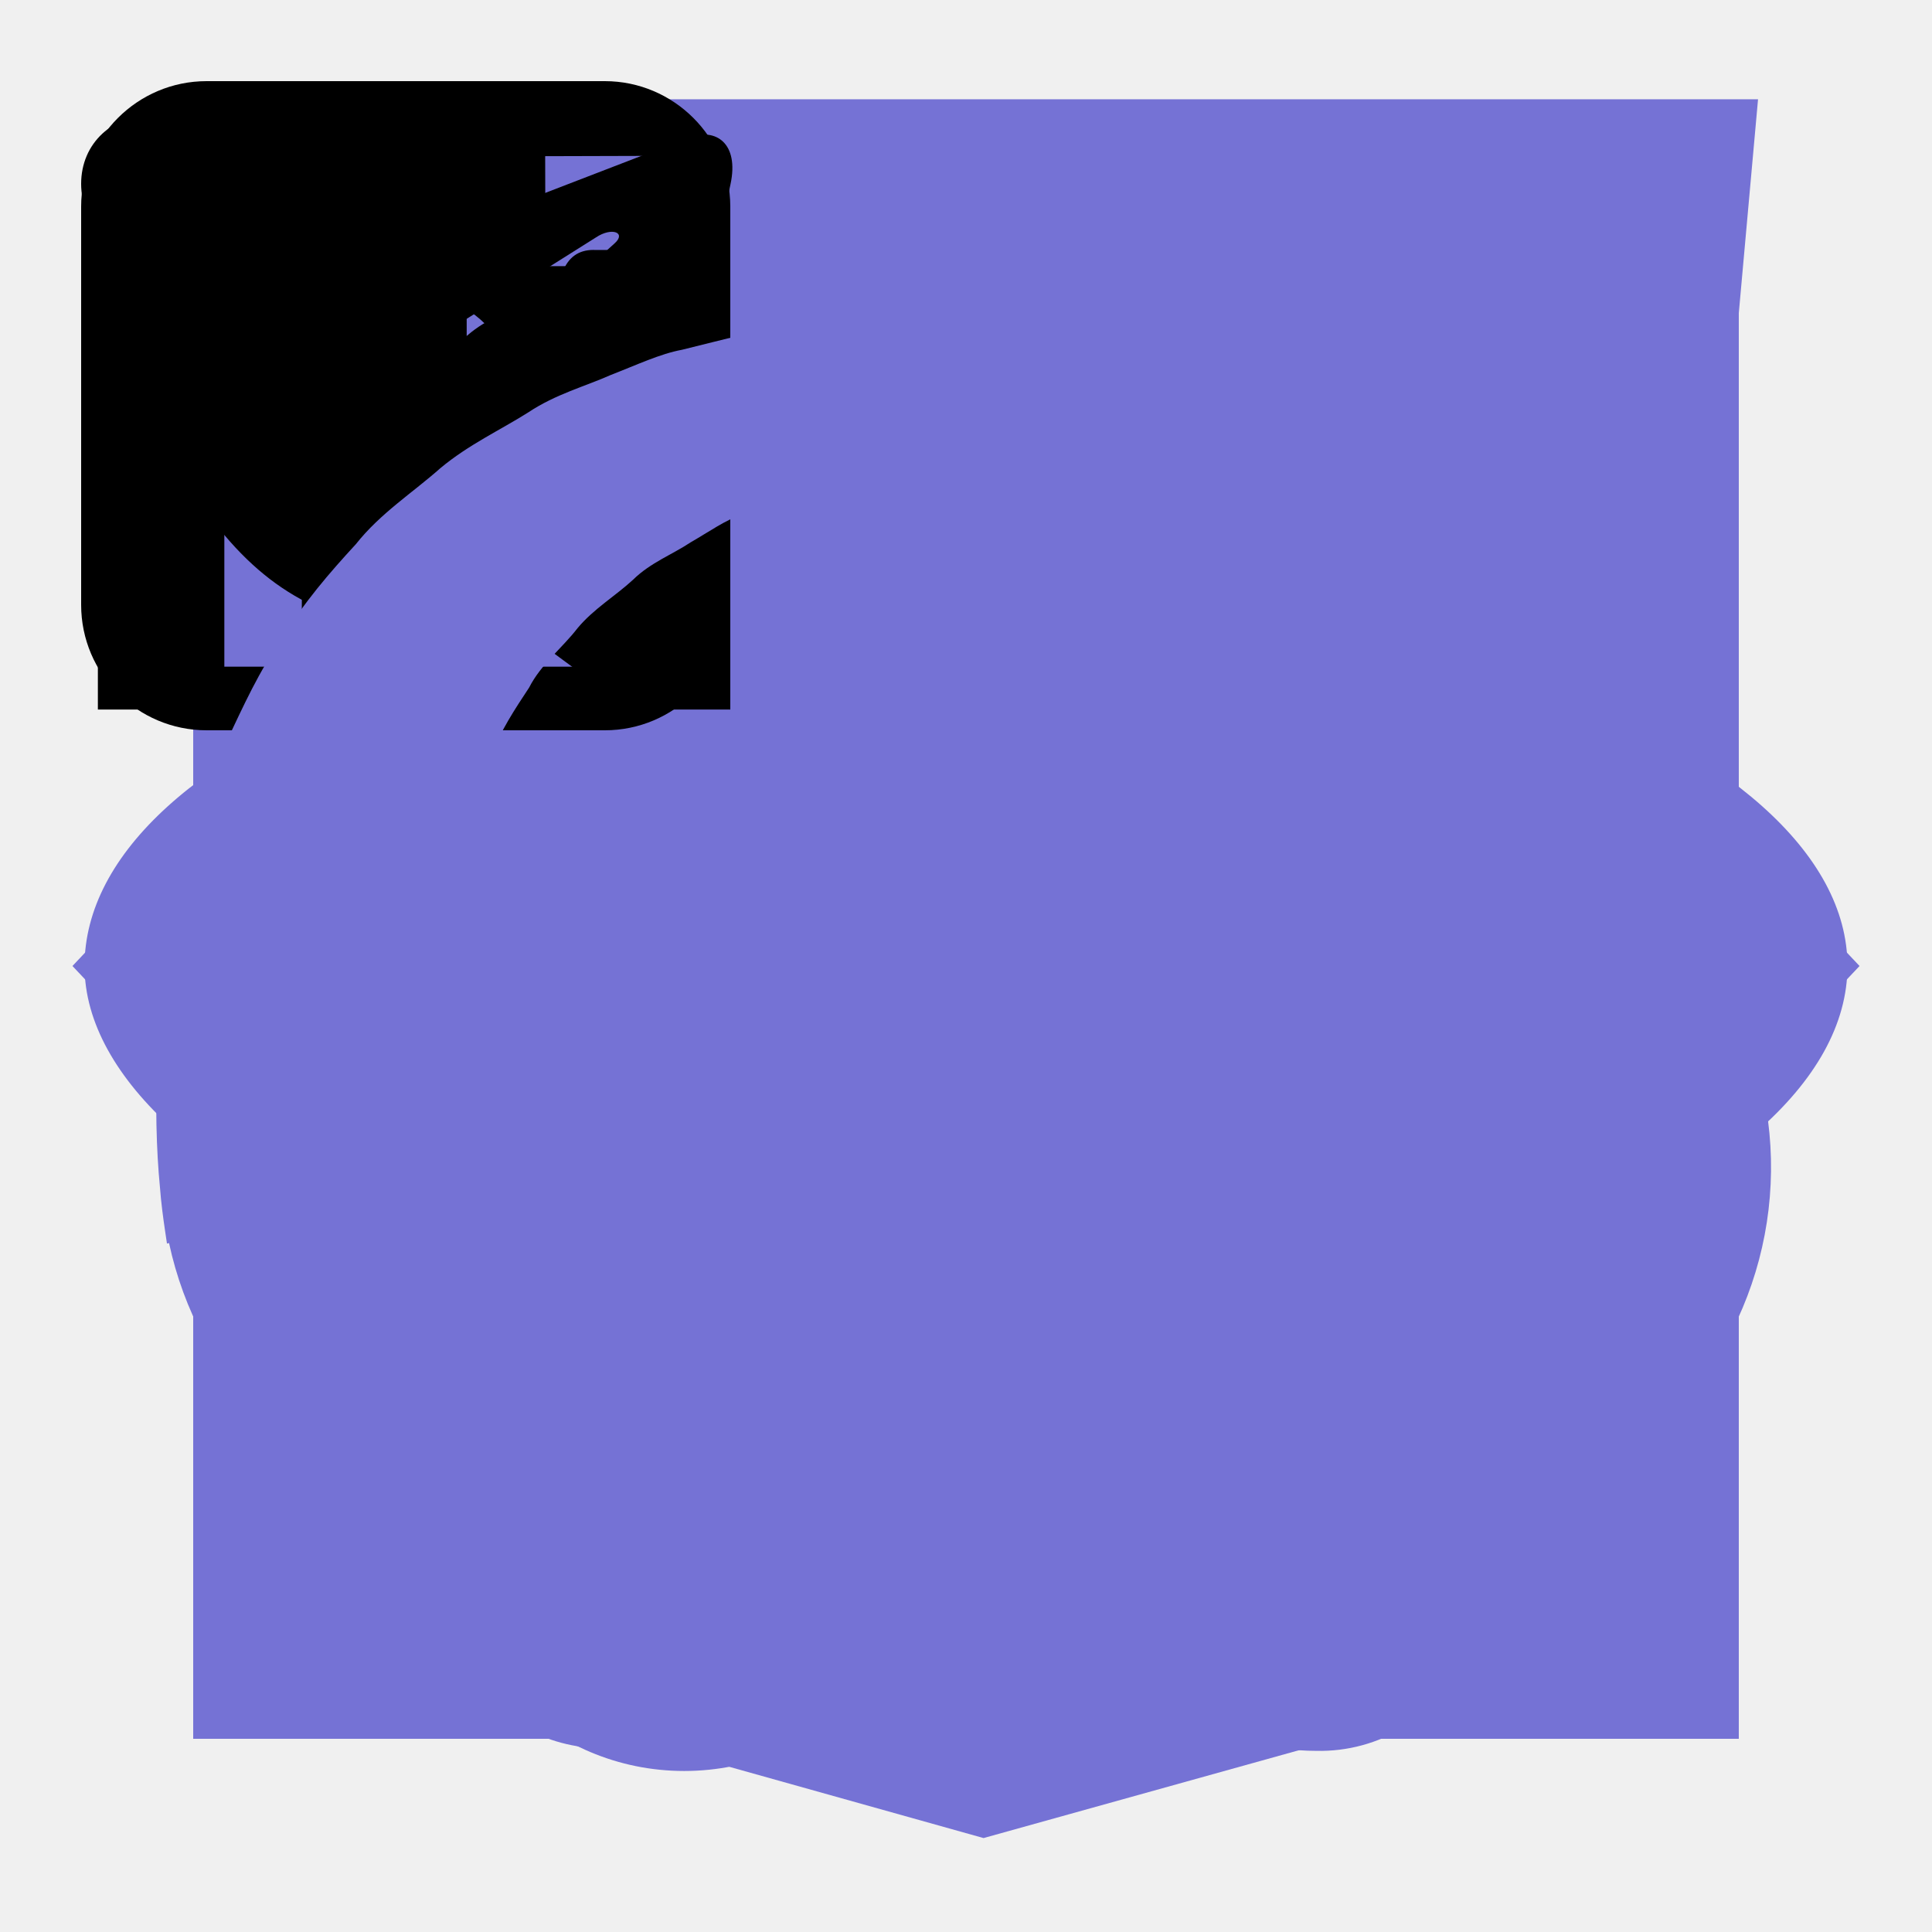
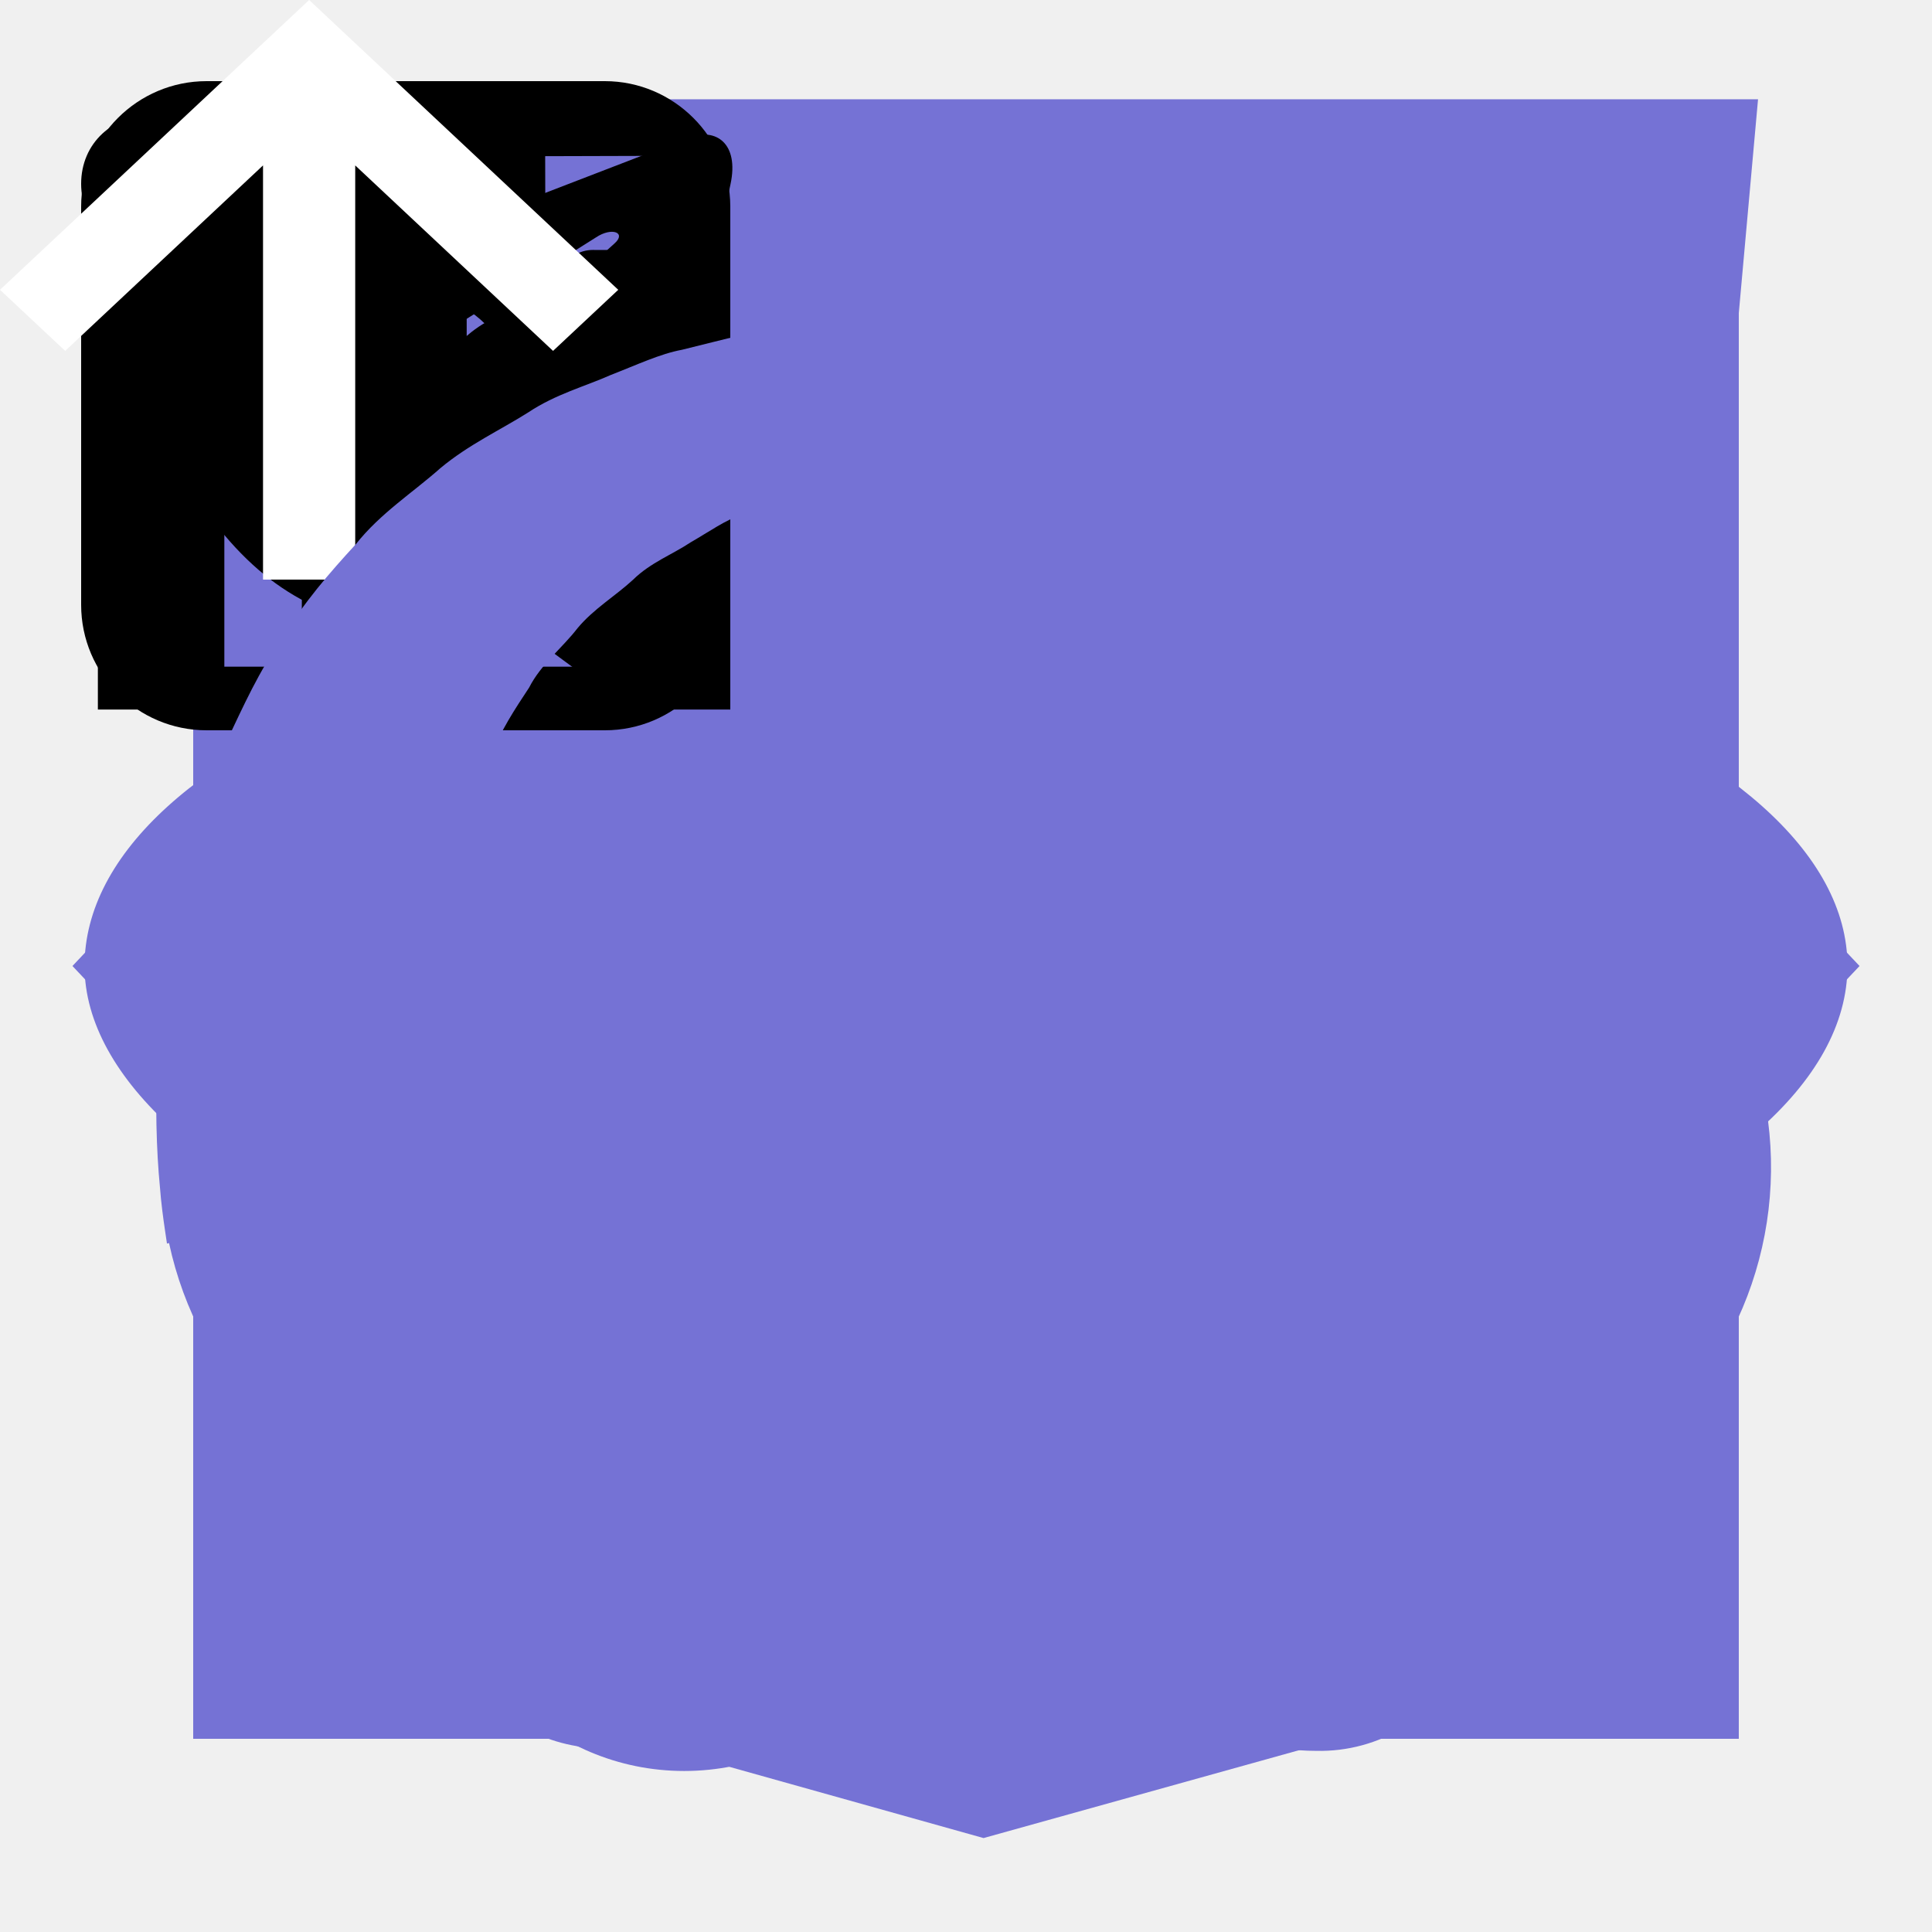
<svg xmlns="http://www.w3.org/2000/svg" width="50" height="50" viewBox="0 0 50 50" fill="none">
  <g id="code">
    <path fill-rule="evenodd" clip-rule="evenodd" d="M18.312 42.065L27.262 6.688L31.438 7.872L22.488 43.312L18.312 42.065Z" fill="#7572D5" />
    <path fill-rule="evenodd" clip-rule="evenodd" d="M13.502 12.688L16.562 15.928L7.995 25L16.562 34.072L13.502 37.312L1.875 25L13.502 12.688Z" fill="#7572D5" />
    <path fill-rule="evenodd" clip-rule="evenodd" d="M36.498 12.688L33.438 15.928L42.005 25L33.438 34.072L36.498 37.312L48.125 25L36.498 12.688Z" fill="#7572D5" />
  </g>
  <g id="css">
    <path d="M38.051 10.844L12.946 10.838L13.351 15.755L32.638 15.758L32.152 20.85H19.503L19.961 25.674H31.736L31.039 32.281L25.497 33.789L19.866 32.27L19.508 28.313H14.536L15.088 35.541L25.497 38.734L35.731 35.865L38.049 10.845L38.051 10.844ZM5.498 2.569H45.498L41.86 43L25.454 47.569L9.14 42.997L5.498 2.569Z" fill="#7572D5" />
  </g>
  <g id="figma">
    <path d="M17.708 4.167C14.257 4.167 11.458 6.965 11.458 10.417C11.458 13.868 14.257 16.667 17.708 16.667H32.292C35.743 16.667 38.542 13.868 38.542 10.417C38.542 6.965 35.743 4.167 32.292 4.167H17.708Z" fill="#7572D5" />
    <path d="M32.292 18.75C28.84 18.75 26.042 21.548 26.042 25C26.042 28.452 28.84 31.25 32.292 31.25C35.744 31.25 38.542 28.452 38.542 25C38.542 21.548 35.744 18.75 32.292 18.75Z" fill="#7572D5" />
    <path d="M11.458 25C11.458 21.548 14.257 18.75 17.708 18.75H23.958V31.25H17.708C14.257 31.25 11.458 28.452 11.458 25Z" fill="#7572D5" />
    <path d="M17.708 33.333C14.257 33.333 11.458 36.132 11.458 39.583C11.458 43.035 14.257 45.833 17.708 45.833C21.16 45.833 23.958 43.035 23.958 39.583V33.333H17.708Z" fill="#7572D5" />
  </g>
  <g id="react">
    <g clip-path="url(#clip0_20_1854)">
      <path d="M47.812 25C47.812 22.083 44.688 19.375 39.479 17.5L38.542 17.188V16.771C39.688 11.042 38.854 6.771 36.25 5.208C33.646 3.646 29.792 5.104 25.625 8.75L25 9.375L24.792 9.167H24.583C20.312 5.208 16.146 3.854 13.542 5.312C10.938 6.771 10.208 10.833 11.25 16.146C11.36 16.484 11.43 16.833 11.458 17.188L10.312 17.604C5.208 19.375 2.188 22.083 2.188 25C2.188 27.917 5.521 30.833 10.729 32.708L11.458 32.917C11.33 33.285 11.259 33.672 11.25 34.062C10.208 39.271 11.146 43.229 13.542 44.688C15.938 46.146 20.312 44.792 24.479 41.146L25.104 40.625L25.938 41.458C28.854 43.958 31.771 45.312 34.062 45.312C34.871 45.331 35.667 45.114 36.354 44.688C38.958 43.229 39.896 38.958 38.75 33.542V33.333C38.705 33.162 38.67 32.988 38.646 32.812H38.958C44.479 30.833 47.812 28.021 47.812 25ZM44.792 25C44.792 26.25 42.5 28.438 38.021 29.896H37.812C37.266 28.22 36.605 26.584 35.833 25C36.562 23.333 37.188 21.667 37.708 20.104L38.542 20.312C42.708 21.771 44.792 23.75 44.792 25ZM27.917 39.167L27.083 38.542C28.276 37.22 29.389 35.829 30.417 34.375L35.729 33.542C35.833 33.75 35.833 33.958 35.938 34.062C36.309 35.949 36.379 37.883 36.146 39.792C35.999 40.705 35.561 41.545 34.896 42.188C33.854 42.812 31.042 41.979 27.917 39.167ZM26.562 34.583L25.104 36.458L23.438 34.583H26.562ZM12.292 20C12.815 21.717 13.477 23.39 14.271 25C13.476 26.646 12.815 28.353 12.292 30.104L11.667 29.896C9.843 29.32 8.145 28.401 6.667 27.188C6.284 26.945 5.956 26.626 5.705 26.249C5.454 25.872 5.284 25.447 5.208 25C5.208 23.75 7.292 21.771 11.25 20.417L12.292 20ZM23.438 15.417L25 13.646L26.562 15.417H23.438ZM34.896 7.812C36.042 8.437 36.667 11.562 35.729 16.146C35.734 16.202 35.727 16.259 35.709 16.313C35.691 16.366 35.663 16.416 35.625 16.458L30.417 15.625C29.389 14.171 28.276 12.78 27.083 11.458L27.708 10.938C31.042 8.021 33.75 7.187 34.896 7.812ZM17.5 18.854L16.667 20.208L15.938 21.562C15.625 20.833 15.417 20.104 15.104 19.271L17.5 18.854ZM15.104 30.729C15.417 30 15.625 29.271 15.938 28.438L16.667 29.792L17.5 31.146L15.104 30.729ZM32.5 25C31.97 26.142 31.379 27.255 30.729 28.333C30.104 29.479 29.375 30.521 28.75 31.562H21.25C20.521 30.417 19.792 29.375 19.271 28.333C18.616 27.258 18.025 26.145 17.5 25C18.005 23.846 18.597 22.732 19.271 21.667C19.869 20.587 20.53 19.544 21.25 18.542C23.746 18.333 26.254 18.333 28.75 18.542C29.479 19.583 30.104 20.625 30.729 21.667C31.403 22.732 31.995 23.846 32.5 25ZM33.333 20.208L32.5 18.854L34.896 19.375C34.664 20.121 34.386 20.851 34.062 21.562L33.333 20.208ZM32.5 31.146L33.333 29.792L34.062 28.333L35 30.729L32.5 31.146ZM22.812 11.354H22.917L19.583 15.521L14.375 16.354C14.271 16.042 14.271 15.833 14.167 15.521C13.333 11.25 13.958 8.333 15 7.812C15.277 7.631 15.61 7.557 15.938 7.604C17.396 7.604 19.896 8.646 22.708 11.146L22.812 11.354ZM14.167 34.583C14.186 34.262 14.256 33.945 14.375 33.646L19.688 34.375C20.689 35.848 21.803 37.241 23.021 38.542L22.812 38.75L22.604 38.958C21.184 40.274 19.521 41.3 17.708 41.979C17.311 42.187 16.875 42.313 16.427 42.349C15.98 42.385 15.53 42.33 15.104 42.188C13.958 41.562 13.333 38.75 14.167 34.583Z" fill="#7572D5" />
      <path d="M25 20.417C24.089 20.396 23.193 20.647 22.426 21.138C21.659 21.629 21.055 22.337 20.692 23.173C20.329 24.008 20.223 24.933 20.388 25.828C20.553 26.724 20.981 27.551 21.618 28.202C22.255 28.854 23.071 29.301 23.963 29.486C24.855 29.672 25.781 29.587 26.625 29.243C27.468 28.9 28.191 28.313 28.699 27.557C29.207 26.801 29.479 25.911 29.479 25C29.48 23.802 29.011 22.652 28.174 21.795C27.337 20.939 26.197 20.444 25 20.417Z" fill="#7572D5" />
    </g>
    <defs>
      <clipPath id="clip0_20_1854">
        <rect width="50" height="50" fill="white" />
      </clipPath>
    </defs>
  </g>
  <g id="styled">
    <path d="M37.259 6.25L36.989 7.65C36.571 10.302 36.722 11.061 37.868 12.045L38.975 12.955L37.829 18.03C37.144 21.059 36.304 23.597 35.771 24.431C35.313 25.15 34.78 26.21 34.664 26.779C34.473 27.459 33.825 28.143 32.833 28.748C31.958 29.242 30.238 30.566 29.02 31.629C28.047 32.499 27.377 33.033 27.013 33.262L25.823 34.196C25.442 34.805 25.225 35.295 25.142 35.667C25.059 36.05 25.106 36.304 25.229 36.49C25.348 36.669 25.553 36.795 25.834 36.874C26.167 36.951 26.51 36.979 26.851 36.956C27.622 36.904 28.386 36.769 29.128 36.555C29.381 36.487 29.579 36.422 29.752 36.365C30.019 36.039 30.635 35.424 31.727 34.353C34.625 31.515 35.731 29.961 34.589 30.38C34.167 30.53 34.358 30.151 35.082 29.392C36.61 27.914 37.486 25.68 39.317 18.675C40.766 13.144 40.766 13.066 41.833 13.066C42.334 13.066 43.75 13.152 43.75 13.152V6.25H40.499H37.259ZM24.422 18.081C23.369 18.073 21.106 19.666 14.33 25.161C14.038 25.852 14.013 26.328 14.146 26.636C14.233 26.847 14.392 26.994 14.611 27.101C14.828 27.209 15.109 27.273 15.419 27.298C16.035 27.352 16.763 27.255 17.35 27.141L17.747 27.051C17.883 26.87 18.061 26.725 18.266 26.629C18.684 26.4 20.439 24.81 22.194 23.106C25.283 19.999 26.007 18.596 24.75 18.142C24.646 18.101 24.533 18.08 24.422 18.081ZM32.336 20.239C31.41 20.264 29.741 21.331 26.883 23.597C25.449 24.753 24.541 25.376 24.054 25.505L22.165 26.987C21.455 28.275 21.351 29.074 21.538 29.514C21.585 29.622 21.653 29.721 21.739 29.803C21.824 29.886 21.925 29.95 22.036 29.994C22.311 30.102 22.605 30.156 22.901 30.155C23.608 30.147 24.311 30.045 24.991 29.85C25.345 29.756 25.695 29.646 26.04 29.521L26.144 29.478L26.335 29.378C26.696 28.916 27.525 28.046 28.563 27.044C31.842 23.901 33.518 21.667 33.176 20.833C33.021 20.429 32.754 20.225 32.336 20.239ZM23.6 24.105C23.333 24.134 22.735 24.592 21.657 25.53C20.1 26.897 18.403 27.685 17.815 27.334C17.679 27.364 17.542 27.393 17.404 27.42C16.806 27.538 16.06 27.635 15.393 27.581C15.079 27.562 14.771 27.485 14.485 27.355C14.215 27.233 14 27.016 13.88 26.747C13.746 26.425 13.746 26.024 13.898 25.512L11.555 27.423L6.254 31.78V38.842L23.625 25.251C23.622 25.102 23.641 24.953 23.683 24.81C23.816 24.331 23.809 24.087 23.6 24.109V24.105ZM31.075 26.392C30.811 26.392 30.372 26.761 29.669 27.502C28.714 28.515 27.211 29.496 26.415 29.696L26.292 29.761C26.161 29.814 26.029 29.865 25.896 29.911C25.679 29.983 25.398 30.069 25.074 30.155C24.425 30.33 23.618 30.491 22.897 30.473C22.557 30.473 22.221 30.407 21.906 30.28C21.609 30.159 21.372 29.927 21.243 29.636C21.034 29.138 21.117 28.44 21.574 27.448L6.25 39.437V43.75H12.982L27.262 32.61C27.633 32.202 28.191 31.644 28.945 30.946C30.963 29.088 31.421 28.447 31.421 27.499C31.421 26.761 31.338 26.389 31.075 26.389V26.392ZM34.473 33.373L33.251 34.583C32.567 35.227 31.345 36.022 30.509 36.362L30.343 36.433L30.332 36.451L30.296 36.487C30.264 36.512 30.249 36.516 30.224 36.526C29.89 36.652 29.551 36.763 29.208 36.859C28.444 37.08 27.659 37.218 26.865 37.271C26.49 37.295 26.113 37.262 25.748 37.174C25.431 37.105 25.151 36.921 24.962 36.659C24.789 36.394 24.739 36.039 24.836 35.603C24.913 35.292 25.028 34.991 25.178 34.708L13.656 43.75H28.981L30.811 41.667C33.327 38.753 34.473 36.669 34.473 34.887V33.373Z" fill="#7572D5" />
  </g>
  <g id="typescript">
    <path d="M5 25V45H45V5H5V25ZM37.235 23.407C38.252 23.66 39.025 24.112 39.737 24.848C40.105 25.242 40.652 25.958 40.695 26.132C40.708 26.182 38.968 27.348 37.915 28.003C37.877 28.028 37.723 27.863 37.553 27.61C37.037 26.86 36.498 26.537 35.673 26.48C34.46 26.397 33.68 27.032 33.687 28.092C33.676 28.352 33.734 28.611 33.857 28.842C34.123 29.393 34.62 29.725 36.173 30.397C39.038 31.63 40.263 32.442 41.025 33.597C41.875 34.885 42.067 36.943 41.488 38.473C40.855 40.137 39.28 41.267 37.063 41.64C36.378 41.762 34.753 41.743 34.017 41.61C32.41 41.323 30.887 40.53 29.947 39.488C29.578 39.083 28.86 38.022 28.905 37.947C28.923 37.92 29.088 37.818 29.272 37.712C29.452 37.61 30.123 37.222 30.758 36.853L31.908 36.187L32.15 36.543C32.487 37.057 33.222 37.762 33.667 37.997C34.943 38.67 36.695 38.575 37.558 37.8C37.732 37.654 37.869 37.469 37.96 37.261C38.05 37.053 38.092 36.827 38.08 36.6C38.08 36.137 38.022 35.933 37.78 35.583C37.47 35.14 36.835 34.767 35.032 33.983C32.968 33.095 32.08 32.543 31.267 31.667C30.759 31.088 30.384 30.405 30.168 29.667C30.017 29.102 29.978 27.685 30.098 27.115C30.523 25.12 32.028 23.732 34.2 23.318C34.905 23.185 36.543 23.235 37.235 23.407ZM27.845 25.077L27.858 26.715H22.65V41.508H18.967V26.715H13.763V25.108C13.763 24.218 13.782 23.475 13.807 23.458C13.827 23.432 16.995 23.418 20.835 23.425L27.827 23.445L27.845 25.077Z" fill="#7572D5" />
  </g>
  <g id="instagram">
    <path id="Vector" d="M15.652 2.1H5.348C3.557 2.1 2.1 3.556 2.1 5.347V8.778V15.653C2.1 17.444 3.557 18.9 5.348 18.9H15.652C17.443 18.9 18.9 17.444 18.9 15.653V8.771V5.341C18.893 3.556 17.437 2.1 15.652 2.1ZM16.583 4.035H16.957V4.403V6.882L14.116 6.889L14.109 4.042L16.583 4.035ZM8.098 8.771C8.636 8.03 9.509 7.538 10.493 7.538C11.478 7.538 12.351 8.024 12.889 8.771C13.243 9.257 13.447 9.854 13.447 10.497C13.447 12.124 12.121 13.455 10.487 13.455C8.853 13.455 7.54 12.124 7.54 10.497C7.54 9.854 7.75 9.257 8.098 8.771ZM17.259 15.646C17.259 16.532 16.538 17.253 15.652 17.253H5.348C4.463 17.253 3.741 16.532 3.741 15.646V8.771H6.247C6.031 9.303 5.906 9.887 5.906 10.497C5.906 13.029 7.967 15.089 10.5 15.089C13.033 15.089 15.094 13.029 15.094 10.497C15.094 9.887 14.969 9.303 14.752 8.771H17.259V15.646Z" fill="currentColor" />
  </g>
  <g id="linkedin">
    <path id="Vector" d="M5.806 7.886H2.533V18.363H5.806V7.886Z" fill="currentColor" />
    <path id="Vector_2" d="M4.101 2.94C2.894 2.94 2.1 3.721 2.1 4.757C2.1 5.774 2.868 6.574 4.055 6.574H4.081C5.314 6.574 6.082 5.768 6.075 4.757C6.049 3.721 5.308 2.94 4.101 2.94Z" fill="currentColor" />
    <path id="Vector_3" d="M14.748 7.788C12.871 7.788 11.697 8.811 11.481 9.533V7.886H7.801C7.847 8.759 7.801 18.363 7.801 18.363H11.481V12.701C11.481 12.38 11.468 12.065 11.559 11.842C11.809 11.212 12.353 10.556 13.331 10.556C14.61 10.556 15.187 11.527 15.187 12.944V18.363H18.9V12.537C18.9 9.297 17.076 7.788 14.748 7.788Z" fill="currentColor" />
  </g>
  <g id="telegram">
    <path id="Vector" d="M18.906 4.764L16.37 16.721C16.179 17.564 15.68 17.774 14.972 17.377L11.108 14.53L9.245 16.323C9.038 16.53 8.866 16.702 8.468 16.702L8.746 12.768L15.905 6.299C16.217 6.022 15.838 5.867 15.422 6.145L6.571 11.719L2.76 10.526C1.932 10.267 1.917 9.697 2.933 9.299L17.837 3.557C18.527 3.299 19.131 3.71 18.906 4.764Z" fill="currentColor" />
  </g>
  <g id="vk">
    <path id="Vector" d="M18.17 13.994C17.804 13.539 17.388 13.131 16.986 12.737C16.843 12.597 16.695 12.452 16.553 12.308C16.144 11.893 16.129 11.738 16.453 11.267C16.677 10.942 16.915 10.617 17.144 10.303C17.353 10.018 17.568 9.724 17.775 9.428L17.817 9.367C18.212 8.801 18.62 8.216 18.837 7.51C18.894 7.324 18.953 7.05 18.817 6.82C18.682 6.591 18.419 6.522 18.234 6.489C18.142 6.473 18.051 6.471 17.966 6.471L15.381 6.469L15.36 6.468C14.969 6.468 14.705 6.659 14.554 7.052C14.41 7.427 14.252 7.827 14.071 8.207C13.712 8.963 13.255 9.834 12.595 10.561L12.567 10.592C12.489 10.679 12.4 10.777 12.336 10.777C12.326 10.777 12.315 10.775 12.303 10.771C12.166 10.716 12.074 10.373 12.079 10.213C12.079 10.211 12.079 10.209 12.079 10.206L12.077 7.111C12.077 7.1 12.076 7.089 12.075 7.078C12.009 6.575 11.863 6.262 11.313 6.15C11.298 6.147 11.283 6.146 11.268 6.146H8.581C8.143 6.146 7.901 6.33 7.675 6.606C7.613 6.68 7.486 6.834 7.549 7.02C7.613 7.209 7.821 7.25 7.889 7.263C8.225 7.329 8.415 7.542 8.468 7.915C8.562 8.561 8.574 9.251 8.505 10.087C8.485 10.319 8.447 10.498 8.385 10.651C8.37 10.687 8.318 10.804 8.266 10.804C8.249 10.804 8.201 10.797 8.112 10.734C7.904 10.586 7.751 10.375 7.574 10.114C6.969 9.228 6.461 8.252 6.021 7.129C5.858 6.716 5.553 6.485 5.163 6.478C4.734 6.471 4.345 6.468 3.974 6.468C3.569 6.468 3.193 6.472 2.826 6.48C2.512 6.486 2.295 6.583 2.181 6.77C2.066 6.957 2.074 7.203 2.203 7.5C3.237 9.883 4.175 11.615 5.243 13.117C5.992 14.168 6.743 14.896 7.607 15.407C8.517 15.946 9.536 16.208 10.724 16.208C10.858 16.208 10.998 16.205 11.138 16.198C11.828 16.163 12.084 15.904 12.116 15.208C12.132 14.852 12.169 14.479 12.338 14.161C12.444 13.961 12.544 13.961 12.576 13.961C12.639 13.961 12.717 13.991 12.801 14.047C12.951 14.148 13.08 14.284 13.186 14.403C13.285 14.516 13.383 14.63 13.482 14.745C13.694 14.991 13.913 15.246 14.143 15.487C14.645 16.016 15.197 16.249 15.832 16.198H18.202C18.207 16.198 18.212 16.198 18.218 16.198C18.454 16.182 18.658 16.046 18.779 15.825C18.928 15.552 18.925 15.204 18.771 14.893C18.596 14.541 18.369 14.241 18.17 13.994Z" fill="currentColor" />
  </g>
+   <g id="arrowGoTop">
+     <path d="M6.807 4.281V15H9.193V4.281L14.313 9.081L16 7.5L8 0L0 7.5L1.687 9.081L6.807 4.281Z" fill="white" />
+   </g>
  <g id="quote">
    <path d="M13.542 20.833C13.077 20.833 12.631 20.904 12.188 20.969C12.331 20.485 12.479 19.994 12.717 19.552C12.954 18.91 13.325 18.354 13.694 17.794C14.002 17.188 14.546 16.777 14.946 16.258C15.365 15.754 15.935 15.419 16.387 15C16.831 14.562 17.413 14.344 17.875 14.035C18.358 13.758 18.779 13.452 19.229 13.306L20.352 12.844L21.34 12.433L20.329 8.396L19.085 8.696C18.688 8.796 18.202 8.912 17.65 9.052C17.085 9.156 16.483 9.442 15.812 9.702C15.15 9.998 14.383 10.198 13.671 10.673C12.954 11.127 12.127 11.506 11.398 12.115C10.692 12.742 9.84 13.285 9.21 14.083C8.523 14.829 7.844 15.613 7.317 16.504C6.706 17.354 6.292 18.288 5.854 19.21C5.458 20.133 5.14 21.077 4.879 21.994C4.385 23.831 4.165 25.577 4.079 27.071C4.008 28.567 4.05 29.81 4.138 30.71C4.169 31.135 4.227 31.548 4.269 31.833L4.321 32.183L4.375 32.171C4.746 33.902 5.599 35.492 6.835 36.759C8.072 38.025 9.642 38.915 11.364 39.327C13.085 39.738 14.888 39.654 16.564 39.083C18.24 38.512 19.72 37.479 20.832 36.103C21.945 34.726 22.646 33.063 22.853 31.305C23.06 29.547 22.765 27.766 22.002 26.169C21.24 24.571 20.04 23.223 18.543 22.278C17.046 21.334 15.312 20.833 13.542 20.833ZM36.458 20.833C35.994 20.833 35.548 20.904 35.104 20.969C35.248 20.485 35.396 19.994 35.633 19.552C35.871 18.91 36.242 18.354 36.61 17.794C36.919 17.188 37.462 16.777 37.862 16.258C38.281 15.754 38.852 15.419 39.304 15C39.748 14.562 40.329 14.344 40.792 14.035C41.275 13.758 41.696 13.452 42.146 13.306L43.269 12.844L44.256 12.433L43.246 8.396L42.002 8.696C41.604 8.796 41.119 8.912 40.567 9.052C40.002 9.156 39.4 9.442 38.729 9.702C38.069 10 37.3 10.198 36.587 10.675C35.871 11.129 35.044 11.508 34.315 12.117C33.608 12.744 32.756 13.287 32.127 14.083C31.44 14.829 30.76 15.613 30.233 16.504C29.623 17.354 29.208 18.288 28.771 19.21C28.375 20.133 28.056 21.077 27.796 21.994C27.302 23.831 27.081 25.577 26.996 27.071C26.925 28.567 26.967 29.81 27.054 30.71C27.085 31.135 27.144 31.548 27.185 31.833L27.238 32.183L27.292 32.171C27.662 33.902 28.515 35.492 29.752 36.759C30.989 38.025 32.559 38.915 34.281 39.327C36.002 39.738 37.805 39.654 39.481 39.083C41.156 38.512 42.636 37.479 43.749 36.103C44.862 34.726 45.563 33.063 45.77 31.305C45.977 29.547 45.682 27.766 44.919 26.169C44.156 24.571 42.957 23.223 41.46 22.278C39.962 21.334 38.228 20.833 36.458 20.833Z" fill="#7572D5" />
  </g>
</svg>
